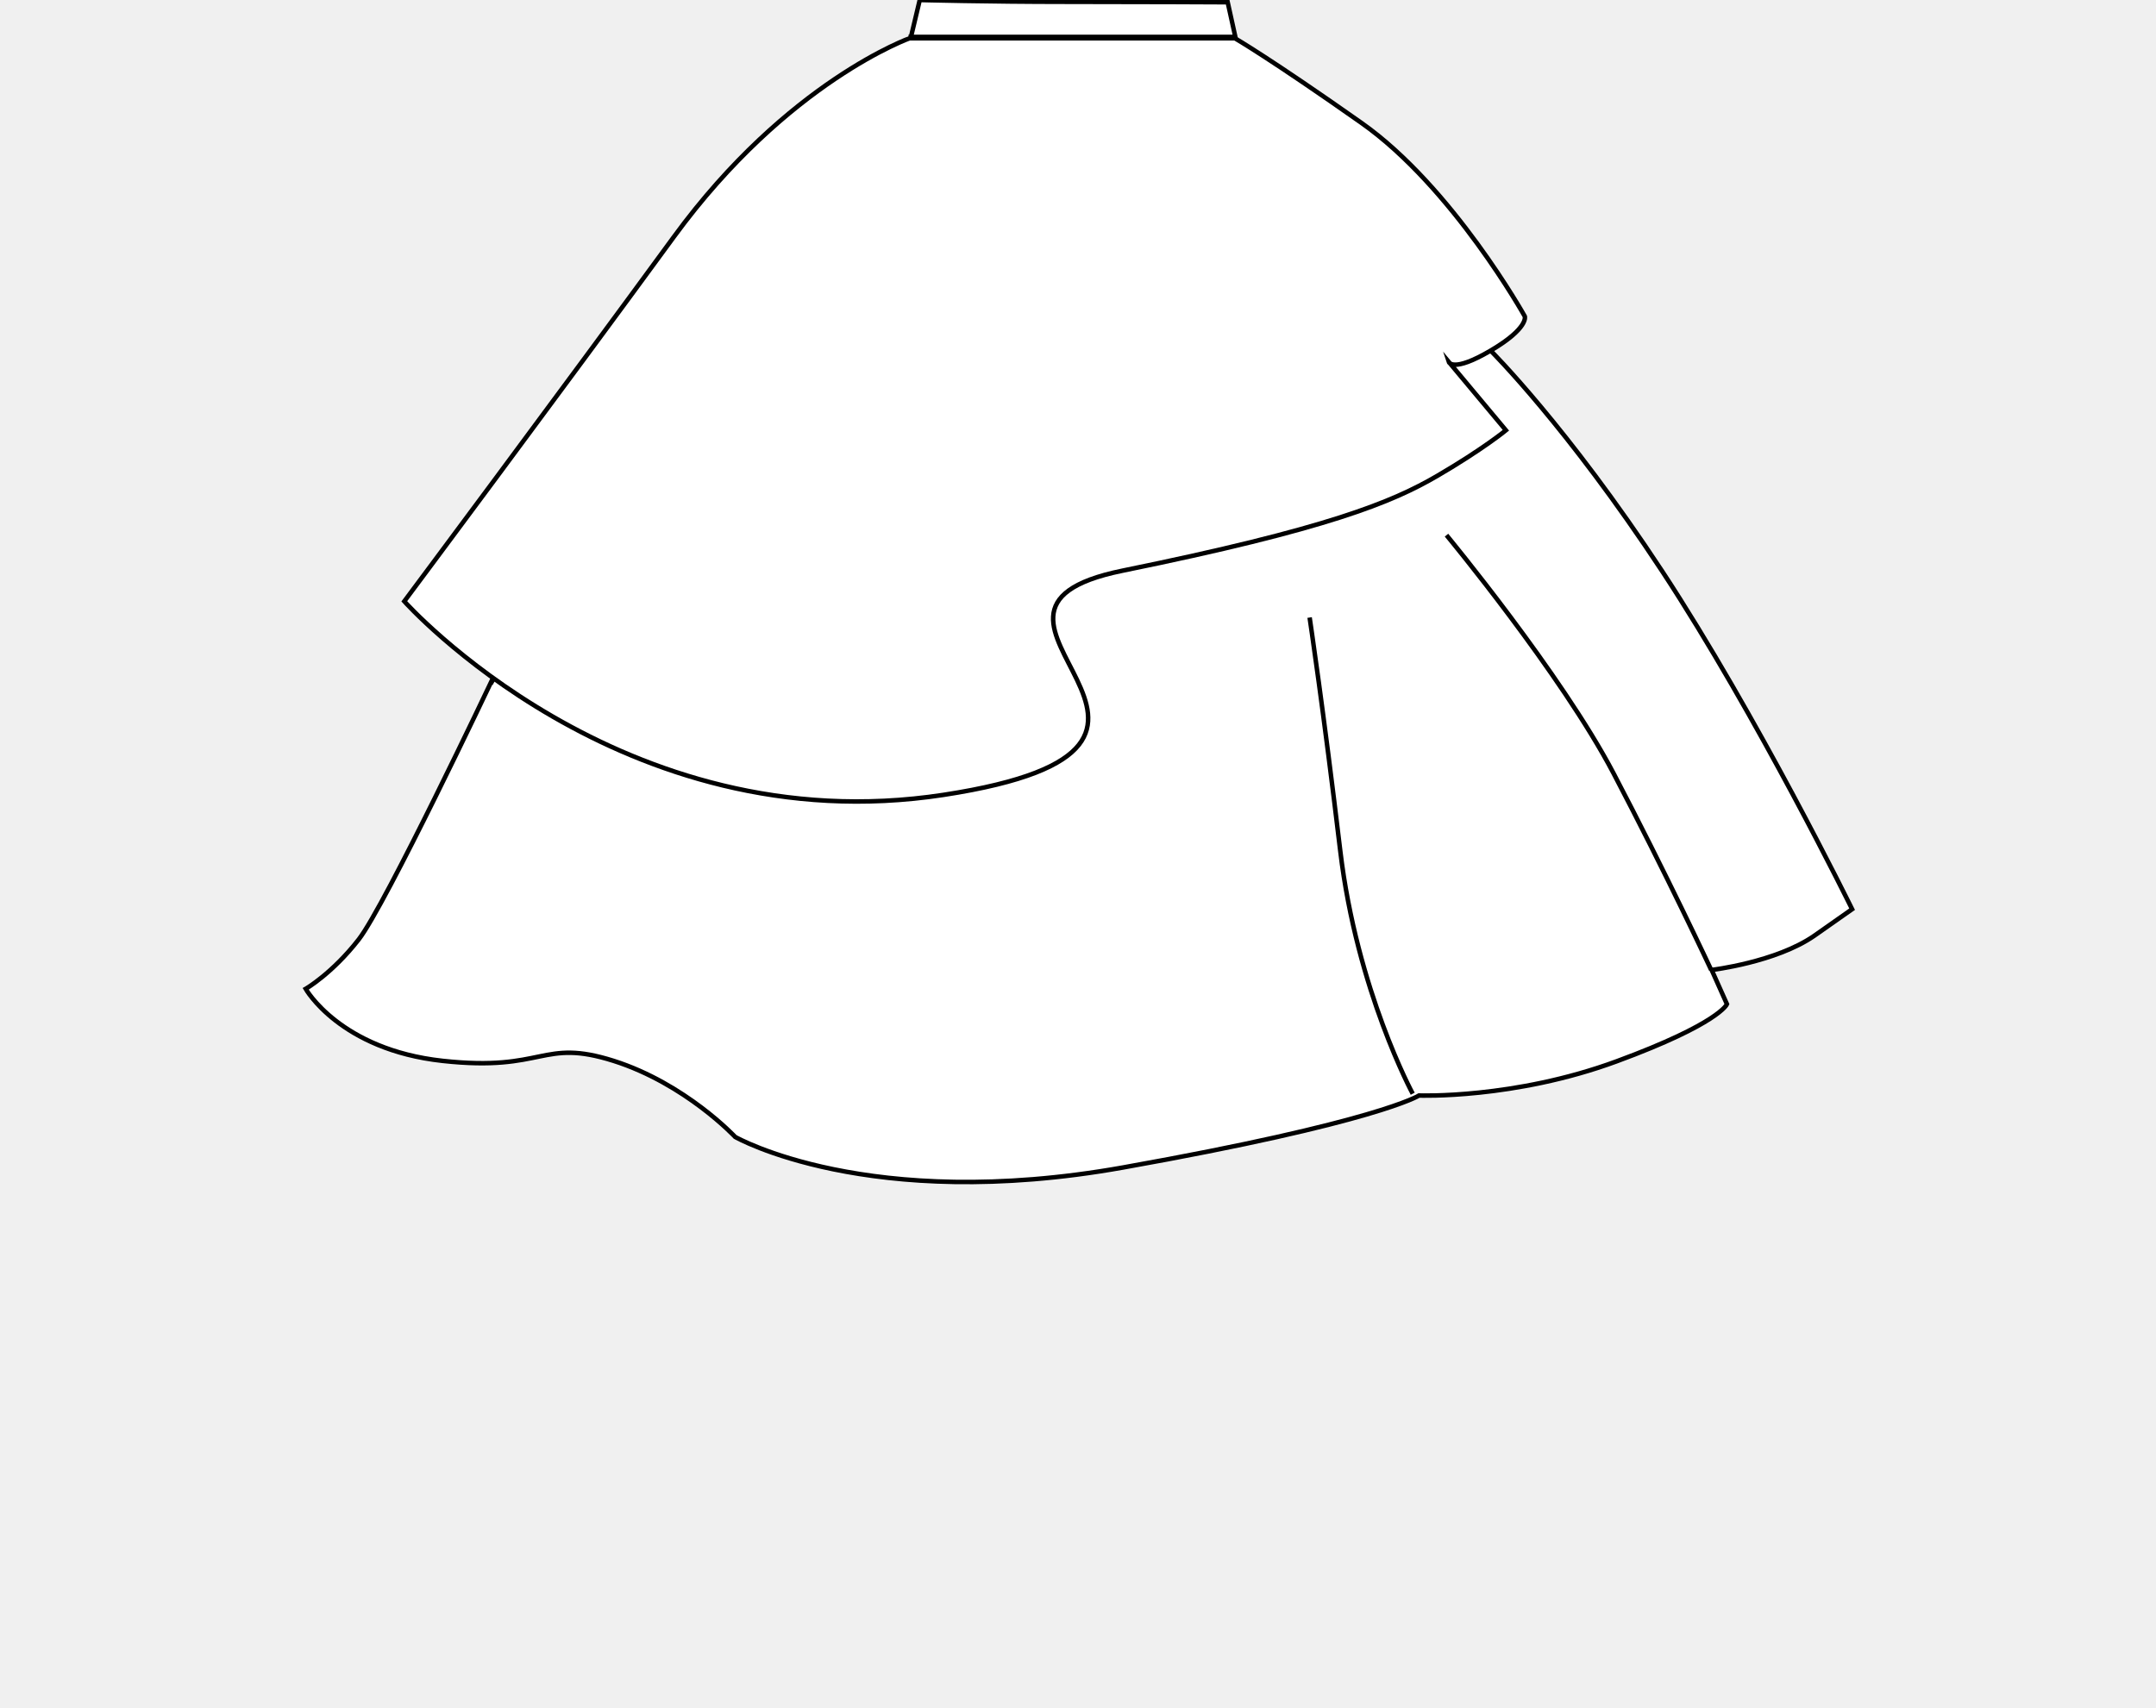
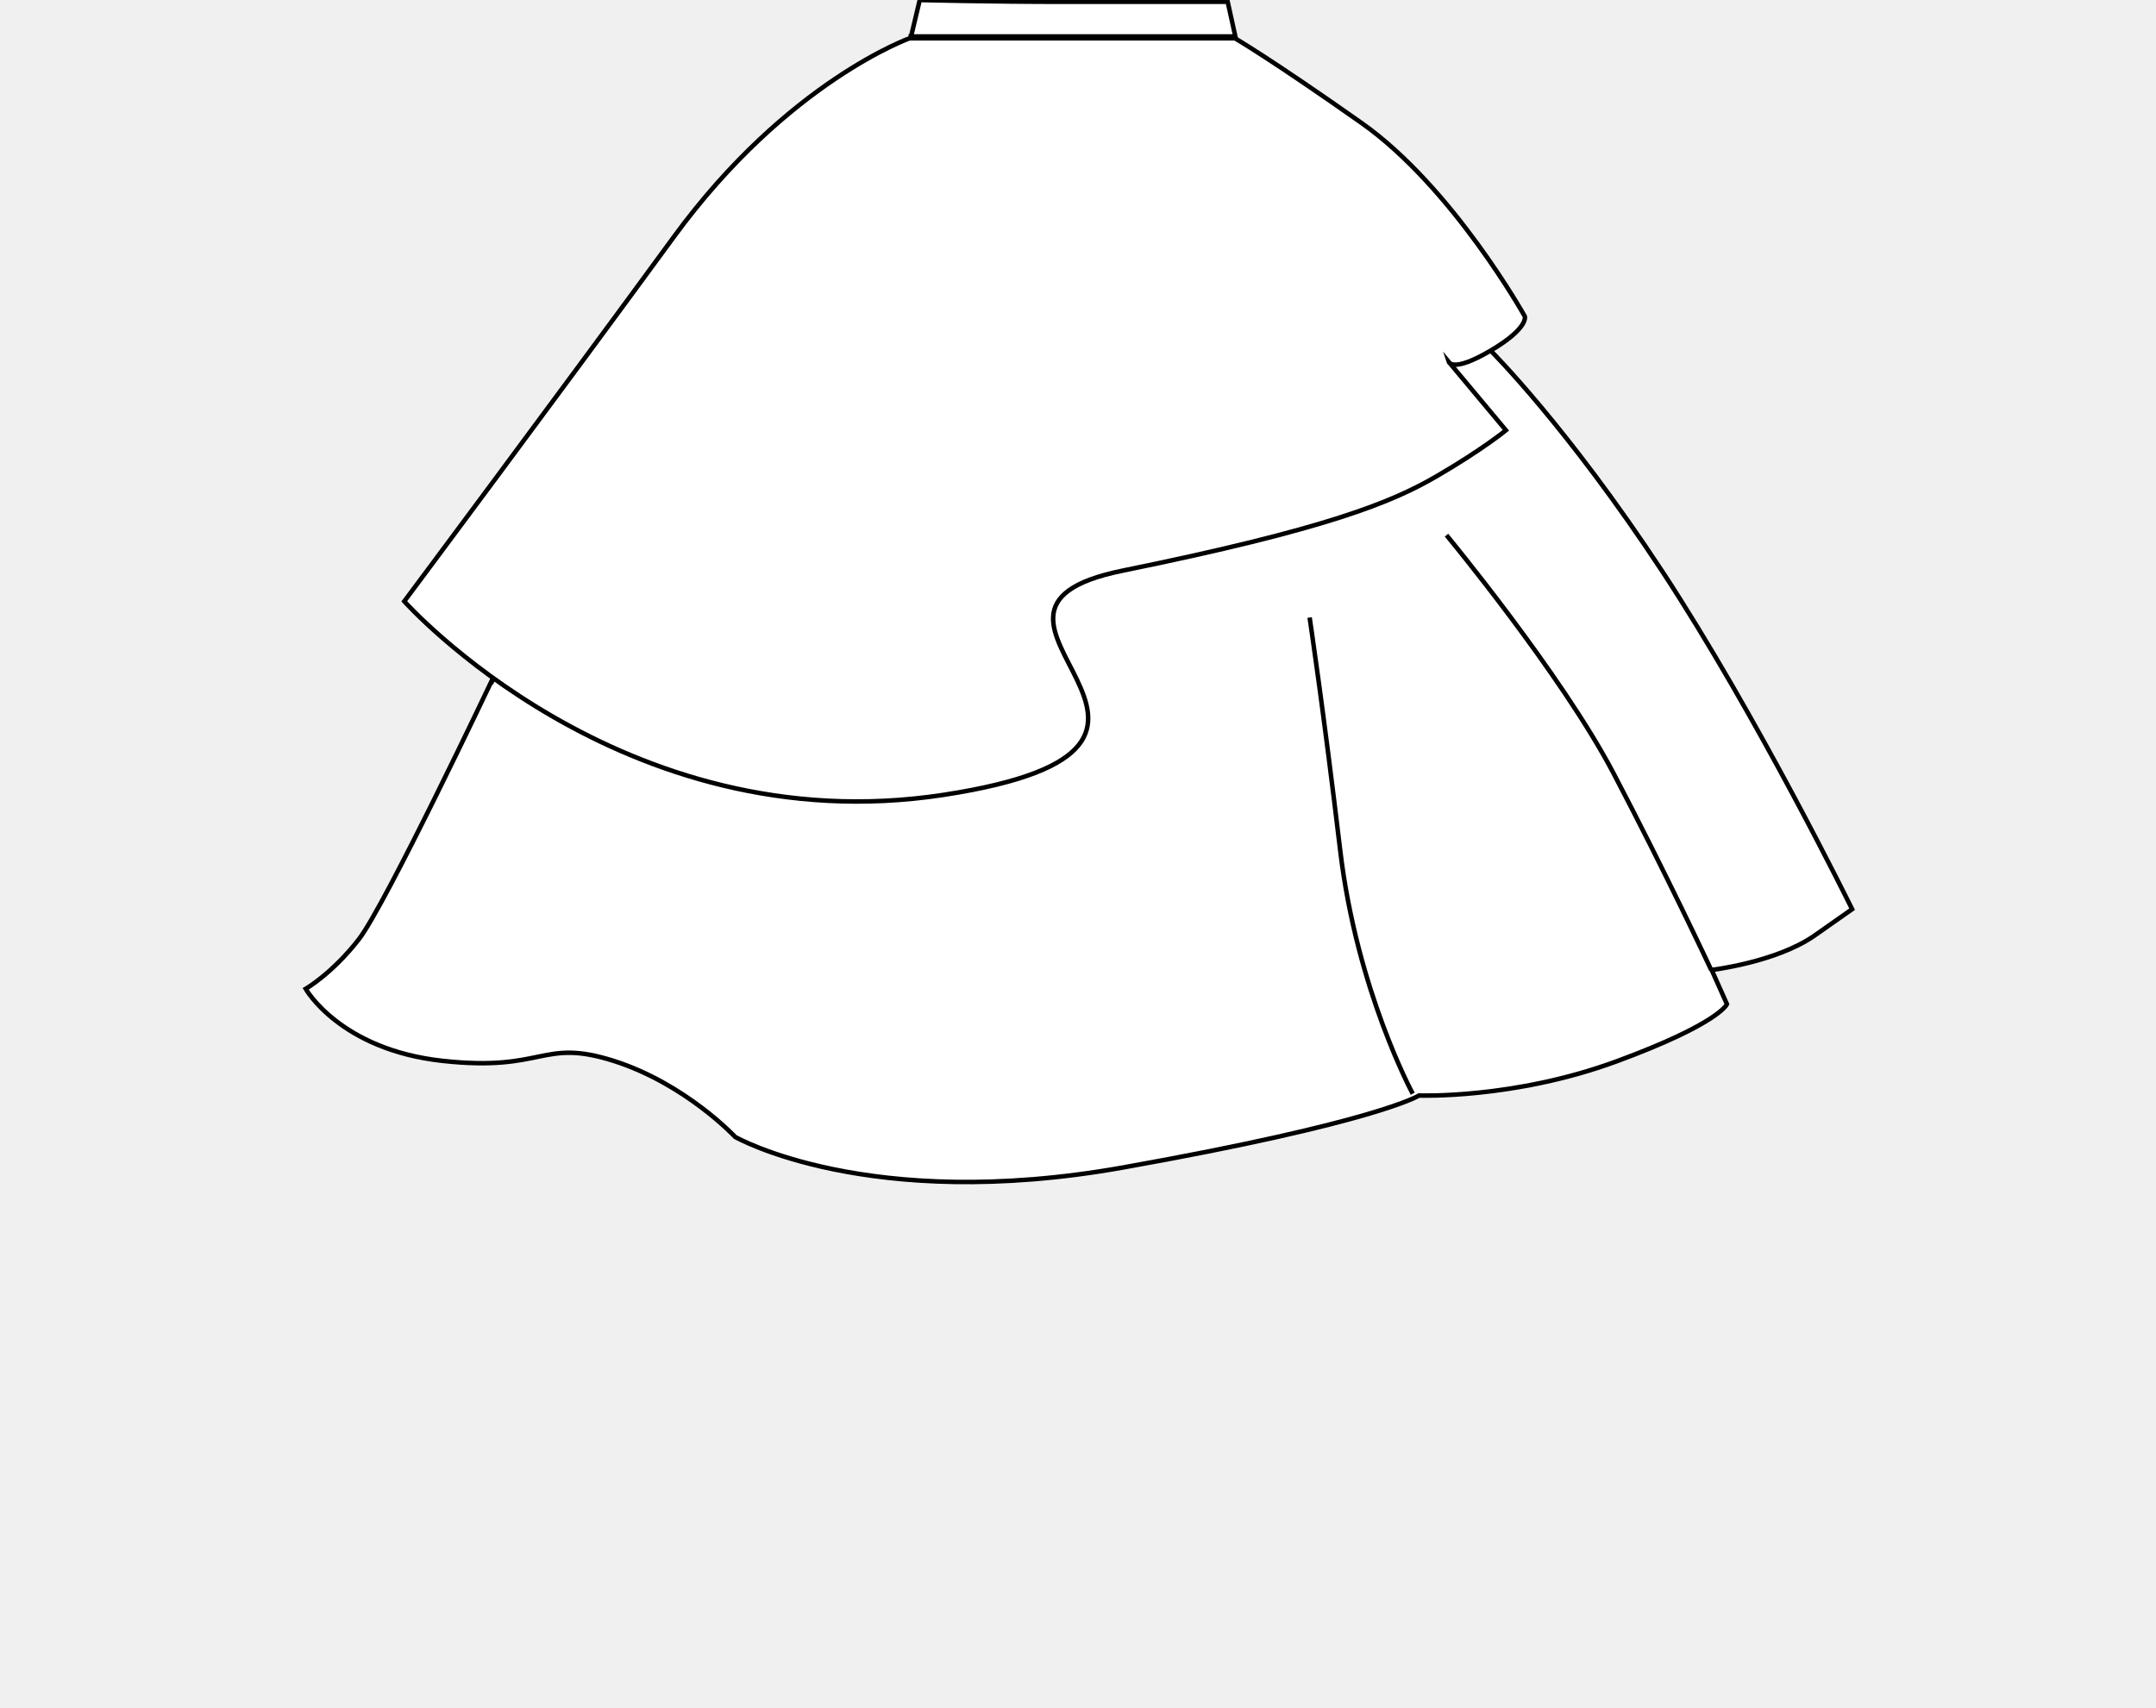
<svg xmlns="http://www.w3.org/2000/svg" id="Calque_1" version="1.1" viewBox="0 0 478.9 379.3">
  <defs>
    <style>
      .st0 {
        fill: none;
      }

-       .st0, .st1, .st2 {
+       .st0, .st1 {
        stroke: #000;
        stroke-miterlimit: 10;
      }

-       .st3 {
-         fill: #1c2b36;
-       }
- 
-       .st1, .st2 {
+       .st1 {
        fill: #fff;
      }

      .st2 {
-         isolation: isolate;
-         opacity: .5;
-       }
- 
-       .st4 {
-         display: none;
-       }
- 
-       .st5 {
-         opacity: 0;
+         fill-opacity: 0;
      }
    </style>
  </defs>
-   <g id="Calque_11" data-name="Calque_1">
-     <g id="Calque_3">
-       <path class="st1" d="M244.1,90.4s9.7-8.2,21.4-11.2c10.8-2.8,23-3.6,23-3.6,0,0,.1-10.1-2.9-26.4-2.6-14-5.5-19.4-5.5-19.4,0,0-21.7,7.5-41.4,7.5s-41.4-7.5-41.4-7.5c0,0-2.9,5.4-5.5,19.4-3.1,16.3-2.9,26.4-2.9,26.4,0,0,12.2.8,23,3.6,11.7,3.1,21.4,11.2,21.4,11.2,0,0,1.1-4.8,5.4-4.8s5.4,4.8,5.4,4.8Z" />
-       <path class="st0" d="M235.2,6.8s.4,3.4,3.3,2.4" />
-     </g>
-     <g id="Calque_6" class="st4">
-       <path class="st2" d="M183.6-100.9c3.4-10.2,5.4-14.6,10.6-15s22.5-.7,31.7-5.8c9.2-5.1,5.8-26.8,5.8-26.8,0,0-27.3-12-35.4-16.5-10.9-6.1-17.1-15.4-19.8-25.6s.7-11.7,1.7-17.5-2.7-8.2,2-10.6c4.8-2.4,7.1-11.2,7.1-17s5.5-10.4,14-11.8c8.5-1.4,3.2-13.7,4.2-17.1s8.7,2,13.8-.4,1.2-13.6,1.9-16,10.3-1.3,13-3.7c2.7-2.4-.1-9.9,4-14.3s21.3,14.9,21.3,14.9c0,0,6.8-8.3,12.4-10.6,5.6-2.2,9,2,8.2,9.5s1.9,5.6,5.3,8.5,1.5,5.3,2.7,8.2,6,.9,8.3,5.1c2.4,4.3-6.8,3.7-5.1,10.2,1.7,6.5,8.3,2.7,13.3,7.3,4.9,4.6-2.4,7.3-3.7,13.1-1.4,5.8,4.9,3.4,7.7,7.1,2.7,3.7-2.9,7-1,11.1s2.7,1,4.6,6.8-8.9,15.3-8.9,15.3c0,0-2.8,9.6-4.3,13.7-.5,1.6-1.5,3.3-3.2,5.1-3.2,3.4-9,7.5-20.2,13.1-11.4,5.8-30.7,12.9-30.7,12.9,0,0,0,1,.3,9s1.8,11.5,7.4,15.7c5.6,4.3,24.4,2.8,33.6,6.9,7.8,3.4,9.9,27.4,9.9,27.4-.7-6.5,6.3-4.8,13.8-10.2s-10.9-16.3-6.5-10.2,15.7,2.7,15.7,2.7c0,0-8.5-2.4-8.2-9.5s7.8,2.4,10.6,6.1c2.7,3.7,9.2,6.8,9.2,6.8,0,0-1.7-5.4-3.4-10.2-1.7-4.8,4.4-5.1,8.5-2.7s12.9.3,14.6-5.1-5.1-10.9-5.1-10.9c0,0,6.8-1.4,10.9,1.4,4.1,2.7-1,6.5-1,6.5,0,0,5.1-4.8,10.9-8.2s-5.1-5.1-5.1-5.1c0,0,7.1,0,13.8-3.6,6.6-3.6,5.1-10.7,5.1-10.7,0,0,12-5.1,14.6-10.5s-4.6-3.8-7.1-5.6,5.6-5.6,7.9-10.5-3.3-9.4-4.1-15.3c-.8-5.9,5.2-7.7-1.7-13.8-6.9-6.1,6.6-2.6,6.6-2.6,0,0,1.8,3.8,7.7,3.8s5.1-3.1,10.2-5.1,4.3,7.1,4.3,7.1c0,0,1.5-3.8.3-9.2-1.3-5.4-11-3.8-17.1-2.6-6.1,1.3-1.3-2.6-2.6-8.2-1.3-5.6-4.1.8-7.7-.5s.5-5.4,1.5-10.5-2.3-3.8-7.4-7.1,1.8-6.9,2.3-12.5-.5-1.5-5.1-4.1-1-4.3,1-12-5.6-4.6-11-4.1-8.9-7.9-8.9-7.9c0,0-1-5.1-1-10.7s-7.7-4.6-7.7-4.6c0,0,.5-1.8-.5-6.1s-4.1-5.6-4.1-5.6c0,0-1.3-4.1-6.6-7.1s-8.2,1.3-8.2,1.3c0,0-1.5-6.4-6.1-7.9s-6.6,5.1-6.6,5.1c0,0-1.5-5.4-4.3-6.4s-3.3,3.3-7.4,4.6-.8-3.8-5.9-10.7-14.3,3.1-14.3,3.1c0,0,1.3-4.3-.3-10.2-1.5-5.9-4.1-2-8.4-3.6s-2-2.8-3.8-7.1-10.2-1.5-10.2-1.5c0,0-3.3-6.9-8.9-6.4s-2.6,6.4-8.4,7.9c-5.9,1.5-2.8,3.1-2.8,3.1,0,0-2.8-.5-5.4-1.3s-4.6-.8-4.6-.8c0,0-4.9-5.6-14-6.4-9.2-.8-15.8,4.9-15.8,4.9,0,0-2.3-6.9-12.5-3.6s-4.3,15.3-4.3,15.3h-5.1c-2.5,0-3.1,2.3-3.1,2.3,0,0-8.9-5.4-16.6-2.8s-1.5,12.3-5.4,15.6c-3.8,3.3-6.1-2.6-13-5.9s-6.4,7.7-10.5,10.5-4.9-1-9.7-5.1c-4.9-4.1-3.6,2.8-8.9,4.9-5.4,2-4.1-6.6-4.1-6.6,0,0-3.3,6.4-2.8,10.5s8.7.8,11-1,20.2,1.8,12.8,7.7-2.8,9.7-2.8,9.7c0,0-7.9,2.6-15.8,5.6-7.9,3.1-1.3,8.4-1.3,8.4l-5.6,2c-5.6,2-.3,8.9-2.6,15.8-2.3,6.9-7.7-.5-18.1,3.8s0,12.8,0,12.8c0,0-6.4.5-11,4.9-4.6,4.3,3.1,9.4,5.1,13.8,2,4.3-4.3,5.6-12.3,11s3.3,11.5,3.3,11.5c0,0-.5,6.9,3.8,10.2s7.9-6.4,7.9-6.4c0,0,2.8,2.8-.5,10.5s-10.2,3.3-7.4,13c2.8,9.7,14.3.8,13,8.7s-4.1,4.6-1.3,11,7.4.8,7.4.8c0,0-4.9,5.6-8.4,10-3.6,4.3,6.4,3.8,7.1,9.7s8.4,5.9,8.4,5.9c0,0-3.6-.8-5.4-5.4-1.8-4.6,4.9-1.8,7.7-2.8s4.6-.8,8.4,1,4.1,5.1,2,7.4-10.5-3.3-10.5-3.3c0,0,4.6,3.6,7.9,6.4s8.2.5,8.2.5c0,0,1.8,3.3,11,6.9,9.2,3.6,2.8,2.8,2,10.5s4.3,5.6,8.9,6.9c4.6,1.3,10.7,5.4,10.7,5.4,0,0-2.3-5.1-3.3-7.9s7.1-5.4,7.1-5.4c0,0-4.1,4.6-3.6,8.4s8.7.8,7.4,4.6c-1.3,3.8,2,5.9,8.4,8.4s6.1,8.7,6.1,8.7l5.6-16.5h0Z" />
-       <path class="st0" d="M261-289.8v.9s6.8-16.3,16-13.4,10.4,18.4,16.7,18.6c6.3.2,9-15.1,16.7-9.5s-2.9,10.7,4.4,13.8,11.7,1.7,11.7,1.7c0,0-5.6-7.7,3.1-6.8s-3.1,12.9,9.2,14.5c12.3,1.5,10.7,8.5,10.7,10.7s7.5-10,11.7-1l4.3,9s8.5-3.9,11.1,3.4c2.6,7.3-1.4,12.1-1.4,12.1l7.8,4.6s8,4.3,6.8,10.4-8,8-8,8c0,0,5.6.5,4.1,4.8s-6.3,6-6.3,6c0,0,3.9,7.7.5,14s-8.3,9.9-3.6,12.3c4.8,2.4,11.7,9.4,5.4,12.1-6.3,2.7-8.9,2.9-6.5,8.2s3.6,8.2,3.6,8.2" />
-       <path class="st0" d="M281.3-293.4s3.1,7.1,8.7,10.9c5.6,3.7,11.1,1,12.3,7.1s10,12.6,7,17.9c-3.1,5.3-8,6.5-3.2,9.7s9,1,9.2,4.3c.2,3.2-4.9,4.1-1.5,6.5s14,.9,11.9,8.7-13.8,10.2-9,17.5,18,7.8,13.3,15c-4.8,7.1-16,10.7-8.3,17.9,7.7,7.1,16.2-7,16.2,1s-8.2,8.7-5.6,16,12.1,6.5,9,13.3-6.3,12.3-11.6,7.8c-5.3-4.4-3.2-9.7.7-9.7h3.9" />
-       <path class="st0" d="M299.3-287s6.8-3.9,7,3.1-2,9.5,3.7,13.8c5.8,4.3,10.9,3.9,10,8.9s-3.1,7.1-3.1,7.1c0,0,9.2-4.4,10.4,3.4s-5.4,9.4.3,13.8c5.8,4.4,11.2,4.6,11.2,4.6,0,0-8.3,3.6-2.6,9s13.1,3.7,12.3,12.6c-.9,8.9-4.1,6.1-2.7,9.7s11.6,0,10.6,7.3-10.4,10.7-9.5,15,11.1-7.5,8,2.4-13.5,12.1-12,19.7,12.3,4.8,8.3,11.9-14.6,17.4-15,21.8c-.3,4.4-3.2,5.4-3.2,5.4" />
-       <path class="st0" d="M321.8-277.1s-3.2,4.9,1.7,8.5c4.9,3.6,12.6,2.2,10.6,8s-9.5,10.9-3.7,16.7,15.3,8.9,16.9,3.4c1.5-5.4-2.2-10.2-5.4-7.8-3.2,2.4-3.6,11.9,3.1,14.3s11.2-4.3,10,3.1c-1.2,7.3-6.6,8.2-2.7,10.7s11.2,1.2,9,6.3-8.2,5.1-7.5,2.4,8.3-3.1,7.7,3.2-6.5,9.9,1.4,14.1c7.8,4.3,12.4,5.6,10,9.7-2.4,4.1-7.8,5.6-7.8,5.6,0,0,11.6,1.2,7.3,8-4.3,6.8-9.5,1.7-5.6,8.9s14.3,8.7,8.7,14c-5.6,5.3-12.3,5.8-13.4,10.6" />
-       <path class="st0" d="M349.3-258.9s-4.2,4.9,1.1,8.4c5.4,3.6,13.7-2,13.8,5.6s-11.2,12.8-5.1,19.8,13.8,1.4,14.4,8.8-6.6,11-.9,13.8,7,0,7,0" />
-       <path class="st0" d="M301.7-186.9s15.4,1.7,16.3,7.3-7.1,8.8-4.6,14.9,14.6-.9,13.7,6-12,8.2-11.1,15.4,10.9,5,11.9,10.5-7.7,2.6-7.5,9.6,8.2,13,8.2,13" />
-       <path class="st0" d="M298.1-176.8s14.3,2.2,11.7,9.8-10,4.6-6.9,12.8,13,11,13,11c0,0-7.1,3.7-3.1,6.6s12.8,1.7,6.9,6-13.1,9.1-8.7,16.3" />
-       <path class="st0" d="M297-173.5c-1.4,4.3-5.9,7.9-4.5,14.8,1.4,6.9,9.8,5.4,7.8,12s-5.6,3.3-5.4,8.3,8.6.4,6.3,7.1c-2.3,6.8-6.6,3.8-6.6,10.9s4.3,1,3.7,7.5-2.9,4.6-.9,8,12.8-.4,7.7,8.3" />
-       <path class="st0" d="M261-289s3.6-18.7,10.2-18.7.3,2.6,7.7.9,9-11.2,12.1-1.7,1.5,17.2,7.1,14.5,6.3-13.3,11.1-7.8,6,13.1,11.1,10.7,4.3-10.9,11.1-2.4,8,9.7,11.1,10.2,7.7-5.3,9.4,1.5c1.7,6.8-.3,9.2-.3,9.2,0,0,1.4-20.1,6.6-14.1,5.3,6-4.1,18.6,1.2,20.3,5.3,1.7,11.6-8.3,13.3-3.7,1.7,4.6-6.6,3.9-3.7,7.7,2.9,3.7,6.8-2.9,8,3.4s-.7,11.7,1.9,12.1,4.9-.5,4.9-.5" />
-       <path class="st0" d="M273.6-308.1s2-7.1,10.7-7.7,12.6,4.1,12.6,4.1c0,0,1.5-7.3,6-3.4s3.7,7,3.7,7c0,0,1.7-5.8,5.6-1.7s3.9,7.5,3.9,7.5c0,0,3.7-10.2,9.5-6.3s2,10.6,5.3,10.9c3.2.3,1.7-5.6,9.4-3.6s1.2,8.3,6.3,8.3,7.8-2.9,9.7.2c1.9,3.1,1.7,6,1.7,6" />
-       <path class="st0" d="M350.3-309.7c-5-4.5-9.1,7.1-9.1,7.1,0,0-.5-3.9-7.8-10.7s-9.4,2.7-9.4,2.7c0,0-3.2-2.2-5.4-5.6-2.2-3.4-8.3,1.2-8.3,1.2,0,0-1.7-1.7-8.3-7.8s-18.2,6.3-18.2,6.3c0,0,3.1-2.4,4.3-9.4,1.2-7-5.4-12.1-9.5-11.7-4.1.3-6.5,2-7-1.9s3.7-7.1-3.2-6.1c-7,1-6.8.2-10.7-1.4s-3.9-4.9-3.9-4.9c0,0-12.8.9-13.6-4.8-.9-5.6,3.2-10.2,5.8-7.8,2.6,2.4-2,5.8-2,5.8" />
-       <path class="st0" d="M281.1-316.2s4.6-8.5-1.4-12.6-9.5,2.9-13.4-1.7-2.9-8-9.4-10.9-8.3-4.3-8.3-4.3" />
-       <path class="st0" d="M274.3-310.6s8-3.9,1.2-6.8-9.9,9.2-12.6,2.6,4.4-8.7-1.2-14.1-11.6-6.3-11.6-6.3c0,0,2-6.5-4.1-7.8-6.1-1.4-10.2,4.4-12.3,2.2-2-2.2,1.5-4.6-1.2-5.4-2.7-.9-3.4,1.2-3.4,1.2,0,0-3.1-10.2-8-7s-2.7,14-6.3,15.1c-3.6,1.2-6-10.9-12.6-6s-5.8,7.1-5.8,7.1c0,0-3.4-4.4-4.8-.9-1.4,3.6-1.9,6-6.5,6s-12.1-7.7-15.7-2.6c-3.6,5.1,1.7,14-3.6,16.5s-12.6-.7-16,3.1c-3.4,3.7-2,6.8-2,6.8,0,0-7.3-2.9-11.6,1s-3.4,7.9-3.4,7.9" />
-       <path class="st0" d="M262.6-295.6s2.7-14.3-4.3-18.2-5.1,1.7-9.4-1.4c-4.3-3.1,8.5-6.6,2.4-10.6s-10.4-7.5-15-3.1-3.6,9.5-9.2,10.7c-5.6,1.2-5.4-9.2-14-1-8.5,8.2-9.2,13.1-12.3,15.1s-6.6,4.3-6.6,4.3c0,0-8.9-1-9.5,4.8-.7,5.8,3.9,9.5,3.9,9.5,0,0-17.5-3.2-18.7,9.4s7.7,15.1,2.6,20.4c-5.1,5.3-22.8,8.9-26.6,14.6-3.7,5.8,10.7,16.9,10.7,16.9,0,0-16.6,7.5-16.7,13s7.8,7,3.4,13.6c-4.4,6.6-10.9,8.7-7,14.1s12.6,12.6,6,16-14.5,1.4-13.6,8.5,10.9,11.1,10.9,11.1c0,0-9,1-11.2,6.6s-4.3,10.7-4.3,10.7" />
-       <path class="st0" d="M235.2-328.5s-1.5-14.3-8.7-11.7c-7.1,2.6-4.4,11.4-4.4,11.4,0,0-11.2-3.6-15,1.4-3.7,4.9-.3,9.4-5.3,10.6-4.9,1.2-7.5-1.9-7.5-1.9,0,0-11.2-11.9-17.2-9.2s-.5,11.1-7,15.5-12.3.5-15.8,7.1c-3.6,6.6,3.4,13.1-5.3,13.8s-11.1-5.3-16.5,0-6,6.6-6,6.6l-10.6,1" />
-       <path class="st0" d="M214.1-337.5s-17.5,2.2-20.6,6c-3.1,3.7,8.3,14.5,2.9,19.2s-11.7-4.3-16.9,1.2c-5.1,5.4-1.9,10.7-1.9,10.7,0,0-8.7-1.2-11.9,3.2s-2,9.9-6.5,11.2c-4.4,1.4-13.3-6-16.2,1.2-2.9,7.1,1.5,10.7,1.5,10.7,0,0-4.9-4.8-10.9,1.7s-6,15-6,15c0,0,5.8,5.4-4.9,9.4-10.7,3.9-24.3-2-26.4,8-2,10,4.6,27.7-.7,28.6-5.3.9-7.8-.7-7.8-.7,0,0-.7,12.3-5.4,7.3-4.8-4.9-6.5-6.1-.5-10s10.6-6.6,8.9-11.9-11.2-7.1-5.3-12.3c6-5.1,10.6-4.6,9.4-9s-8.7-11.4-.9-12.8c7.8-1.4,17.4,4.9,19.7-1.9,2.4-6.8-4.1-14.5,4.6-16.9s11.6-2,11.6-2c0,0-4.9-.7-3.4-3.4" />
-       <path class="st0" d="M263.3-296.1s-10.4-19.6-17.7-18.2-7.1,7.3-7.1,7.3c0,0-6.5-3.4-9.4,1.2s-4.8,6-4.8,6c0,0-5.6-13.4-9.2-8.9-3.6,4.6,1,8.2-3.7,11.2-4.8,3.1-13.6-7.1-15.8.5s5.4,19.4-1.9,22.3c-7.3,2.9-16.5-9.7-18.4-.2s9.2,7.8,8.3,12.8c-.9,4.9-6.3,7.5-8.2,9.4s-2.9,6-2.9,6c0,0-8.9,1.7-8.9,9.2s9.2,7.5,5.8,13.1-5.6,3.6-6,10.7-1.4,9.4-1.4,9.4c0,0-9.9-1.9-10,6.1s2.9,13.8,11.9,8,11.2-10,11.2-10" />
-       <path class="st0" d="M260.2-288.7s-3.4-19.6-14.8-17.4c-11.4,2.2-9.5,7.5-13.4,11.4s-8.9-3.2-11.9,2,.7,12.3.7,12.3c0,0-9.5-1-11.9,4.4s-4.3,11.1-4.3,11.1c0,0-8.2.5-11.9,7.1s-1.5,5.8-7.5,11.2-10.6,3.9-9.5,10.7c1,6.8,7.7,6.1,3.2,11.2s-7.7,7.3-6,13.4.3,14.3,2.2,23.7,7.7,12.8,3.2,17c-4.4,4.3-9.4,5.8-2.2,12.3s7,7.8,4.1,11.4-4.9,9-.7,11.6c4.3,2.6,11.7,4.6,3.4,10.2-8.3,5.6-13.1,4.4-10.4,9.9,2.7,5.4,5.1,4.8,2.2,8.3s-12.4-.7-7.1,5.3c5.3,6,8.2,11.4,8.2,11.4" />
-       <path class="st0" d="M177.6-300.4s-.2,9.2-8.7,15.7-14,6.1-11.9,11.2c2,5.1,4.1,7.8,4.1,7.8,0,0-10.6-4.1-8.9,3.4s2,5.4,2,5.4c0,0-18,5.1-15.7,14.6s9.9,18.7,3.7,21.8-18.7-1-16,8.9,11.6,11.9,11.6,11.9c0,0-19.4,2.7-16,10.9s9.2,13.3,9.2,13.3c0,0-17,3.4-14,8.2s8.9,7.1,8.9,7.1c0,0-6.5,3.1-3.7,7.5s17,5.4,15.7,14.3c-1.4,8.9-8.2,12.9-8.2,12.9" />
-       <path class="st0" d="M159.8-284.7s-10.2,2.4-9.5,6.1,2.4,7.8,2.4,7.8c0,0-13.6-2-14,7.8-.3,9.9,3.1,11.6,3.1,11.6,0,0-14,7.1-12.3,14.6l1.7,7.5s-16.7-4.8-13.6,6.5,10.9,17.4,3.1,22.5-18.4,4.1-13.6,14.3,6.8,8.5,3.4,15-7.5,8.5-2.4,12.9,12.6,11.6,5.1,14" />
-       <path class="st0" d="M118.2-247s-4.4,2-2,6.5,2.7,7.1-4.8,10.2-13.6,8.5-10.2,13.3,9.5,7.8,9.5,7.8c0,0-8.5-4.1-6.8,4.1s1.4,17.4-1.7,15.7-8.5-12.6-9.9-7.8,7.8,11.2,5.4,16.3-8.9,5.1-8.9,5.1" />
-       <path class="st0" d="M154-188.7s-3.4,2.7.3,9.5,5.8,8.2,5.8,8.2c0,0-5.4.7-2,7.1s12.9,4.8,10.2,10.2-20.8,5.1-15.7,14.6,20.4,1.4,17.4,9.5c-3.1,8.2-9.7,14.3-9.7,14.3" />
-       <path class="st0" d="M143.8-168.7s-7.7,7.9-1.3,13,10.2.8,7.7,7.9-10.7,3.8-7.4,12,10.7,6.1,7.9,11.7c-2.8,5.7-11.8,1.8-13.3,7.2" />
-       <path class="st0" d="M190-168.2s-2.3,2.3-2,7.9c.3,5.6,5.4,3.3,4.3,8.4s-12.3,6.6-5.4,11,9.2,4.6,7.9,7.9-11.5,5.6-7.1,9.2,6.5,7.9,6.5,7.9" />
-       <path class="st0" d="M199.7-163.4s-5.4,5.1-2,10c3.3,4.9,8.7,7.1,6.1,9.7s-11.7,3.8-7.4,7.9,7.7,6.6,7.7,6.6c0,0-8.4,1.8-6.1,5.1s5.9,7.7,5.9,7.7" />
-       <path class="st0" d="M205.8-160.3s-3.6,8.2,1,11.5,4.6,3.8,3.3,6.4-8.7,5.4-4.9,8.2,8.4,2.3,6.4,6.4-8.9,6.9-4.1,10.2" />
-       <path class="st0" d="M214.8-155.5s-1.3,9.4,2.8,10c4.1.5,8.7,0,7.1,4.3-1.5,4.3-12,1.5-8.9,5.6s13.5-2.3,10.5,2.6-8.7,3.6-9.2,7.4c-.5,3.8,2.3,5.9,2.3,5.9" />
-       <path class="st0" d="M251.3-150.1s-5.1,2.8-2,6.1,5.4.5,5.1,4.9-6.1,3.8-4.3,7.4,6.1,5.1,4.9,10.2" />
-       <path class="st0" d="M257.4-152.7s6.4,2.8,4.9,5.6-5.9,4.3-4.9,6.4c1,2,6.1-2,5.9,2.8-.3,4.9-5.9,3.3-3.8,7.9,2,4.6,8.2,11.7,8.2,11.7" />
-       <path class="st0" d="M265.8-155.5s7.9,5.1,5.9,10-8.9,2.8-5.4,6.6,11-.8,9.7,4.6-9.7.3-6.4,6.4,8.2,9.4,8.2,9.4" />
-       <path class="st0" d="M274.2-159.8s-1.3,4.9,2.6,9.4c3.8,4.6,9.7,2,7.7,6.6s-10.7-3.1-8.2,3.6,7.9,2.6,7.4,8.4-8.9,9.2-1.8,14" />
-       <path class="st0" d="M282.2-164.4s-.5,5.6,4.3,11.5c4.9,5.9,6.1,3.3,4.1,10.2s-6.6,5.6-2.6,9.7,6.1,3.8,6.1,3.8c0,0-10.7-.8-7.1,5.1s4.1,5.1,1.5,9.7" />
-     </g>
-     <g id="Calque_11" class="st4">
-       <path class="st3" d="M387.8,339.9s-10.6,10.2-29.5,12.8c-17.1,1.9-31.3-1.3-41.9-4.5h0c-16.6-44.6-46.6-124.3-51.3-142.8.6,4.5,16.6,125,30.7,169-3,3.8-7.7,5.1-14.2,4.5-26-4.5-47.7-26.1-59.6-13.4-10,10.8-37.7,8.3-44.2,3.8,11.2-53.6,21.8-131.3,22.4-135.2-4.2,16.6-28.3,81.6-45.4,126.9-20.6,1.9-40.7-8.9-40.1-14,65.5-135.8,76.1-210.4,73.7-255-2.4-38.3,15.9-83.4,18.2-101.3,2.7-65-9.9-50.7-5.6-76.3,4.3-25.5,45.8,3.5,66.4-13.8,6.9-8.7,8.9-21,8.9-21l5.3,1.9c-9.4,28.7-.3,32.8-4.3,52-3,15.9-6.9,30.9-3.9,60.9,2.4,24.2,19.4,47.8,20.1,84.2.6,25.5-9.4,47.2,3,88.6,16.4,55.3,51.8,133.1,91.3,172.7h0Z" />
-     </g>
-   </g>
  <g id="Calque_31">
-     <path class="st1" d="M202.3,8.4L204.3,0s15.5.4,32.1.4,36.3.1,36.3.1l1.7,7.7h-72.1Z" />
+     <path class="st1" d="M202.3,8.4L204.3,0s15.5.4,32.1.4,36.3,0,36.3,0l1.7,7.7h-72.1v.2Z" />
    <path class="st1" d="M109.2,151.3s-23.6,49.8-29.5,57.4-11.8,11-11.8,11c0,0,7.6,13.5,30.4,16s21.9-5.1,38,0c16,5.1,27,16.9,27,16.9,0,0,29.5,16.9,86.1,6.8s65.8-16,65.8-16c0,0,21.1.8,43.9-7.6,22.8-8.4,24.5-12.7,24.5-12.7l-3.4-7.6s14.3-1.7,22.8-7.6l8.4-5.9s-21.1-43-42.2-75.1-38-48.9-38-48.9l-182.2,4.2-39.7,69.2h0Z" />
    <path class="st1" d="M202.3,8.4s-27.3,9.6-52.6,44.2c-25.3,34.6-59.9,81-59.9,81,0,0,48.1,54,119.8,43,71.7-11-5.9-40.5,39.7-49.8s59.9-15.2,70-21.1,15.2-10.1,15.2-10.1l-12.7-15.2s.8,2.5,9.3-2.5,7.6-7.6,7.6-7.6c0,0-16-28.7-36.3-43s-28.1-18.8-28.1-18.8h-72,0Z" />
-     <path class="st5" d="M234.7,142.1s-11.6-19.9-7.9-46.1,6.8-59.2,6.8-59.2c0,0-15.8,53.6-12.8,70.9s1.1,19.9,13.9,34.5h0Z" />
-     <path class="st5" d="M327.9,88.2s-14.9-16.5-25.3-30.8c-7.8-10.7-27-30-27-30,0,0,19,19.1,30.2,30s22.1,30.8,22.1,30.8h0Z" />
+     <path class="st2" d="M234.7,142.1s-11.6-19.9-7.9-46.1,6.8-59.2,6.8-59.2c0,0-15.8,53.6-12.8,70.9s1.1,19.9,13.9,34.5h0Z" />
+     <path class="st2" d="M327.9,88.2s-14.9-16.5-25.3-30.8c-7.8-10.7-27-30-27-30,0,0,19,19.1,30.2,30s22.1,30.8,22.1,30.8h0Z" />
    <path class="st0" d="M313.8,243s-12.4-22.9-16.1-54-6.8-51.8-6.8-51.8" />
    <path class="st1" d="M321.3,118.9s25.5,30.8,37.1,52.9,21.7,43.7,21.7,43.7" />
-     <path class="st5" d="M117.7,235.9s6-13.5,15-29.6,10.5-27.8,10.5-27.8c0,0-10.9,23.6-18.4,36s-13.9,22.1-13.9,22.1l6.8-.8h0Z" />
-     <path class="st5" d="M200.2,177.4s41.6,1.5,46.5-15-17.2-25.1-1.1-30.8,59.6-15.8,73.9-23.2,15.1-12.8,15.1-12.8l-9.1-10.5s1.9.8,4.9-.4,4.5-2.6,4.5-2.6l-3.7-4.2s-.5.5-3.8,2-5.4.6-5.4.6l12.7,15.2s-12.5,13.9-46.6,21.8-50,7.4-52.9,15.8c-4.1,12,8.1,19.9,5.6,27.8-4.9,15.8-40.5,16.5-40.5,16.5v-.2Z" />
+     <path class="st2" d="M117.7,235.9s6-13.5,15-29.6,10.5-27.8,10.5-27.8c0,0-10.9,23.6-18.4,36s-13.9,22.1-13.9,22.1l6.8-.8h0Z" />
+     <path class="st2" d="M200.2,177.4s41.6,1.5,46.5-15-17.2-25.1-1.1-30.8,59.6-15.8,73.9-23.2,15.1-12.8,15.1-12.8l-9.1-10.5s1.9.8,4.9-.4,4.5-2.6,4.5-2.6l-3.7-4.2s-.5.5-3.8,2-5.4.6-5.4.6l12.7,15.2s-12.5,13.9-46.6,21.8-50,7.4-52.9,15.8c-4.1,12,8.1,19.9,5.6,27.8-4.9,15.8-40.5,16.5-40.5,16.5v-.2h-.1Z" />
  </g>
</svg>
